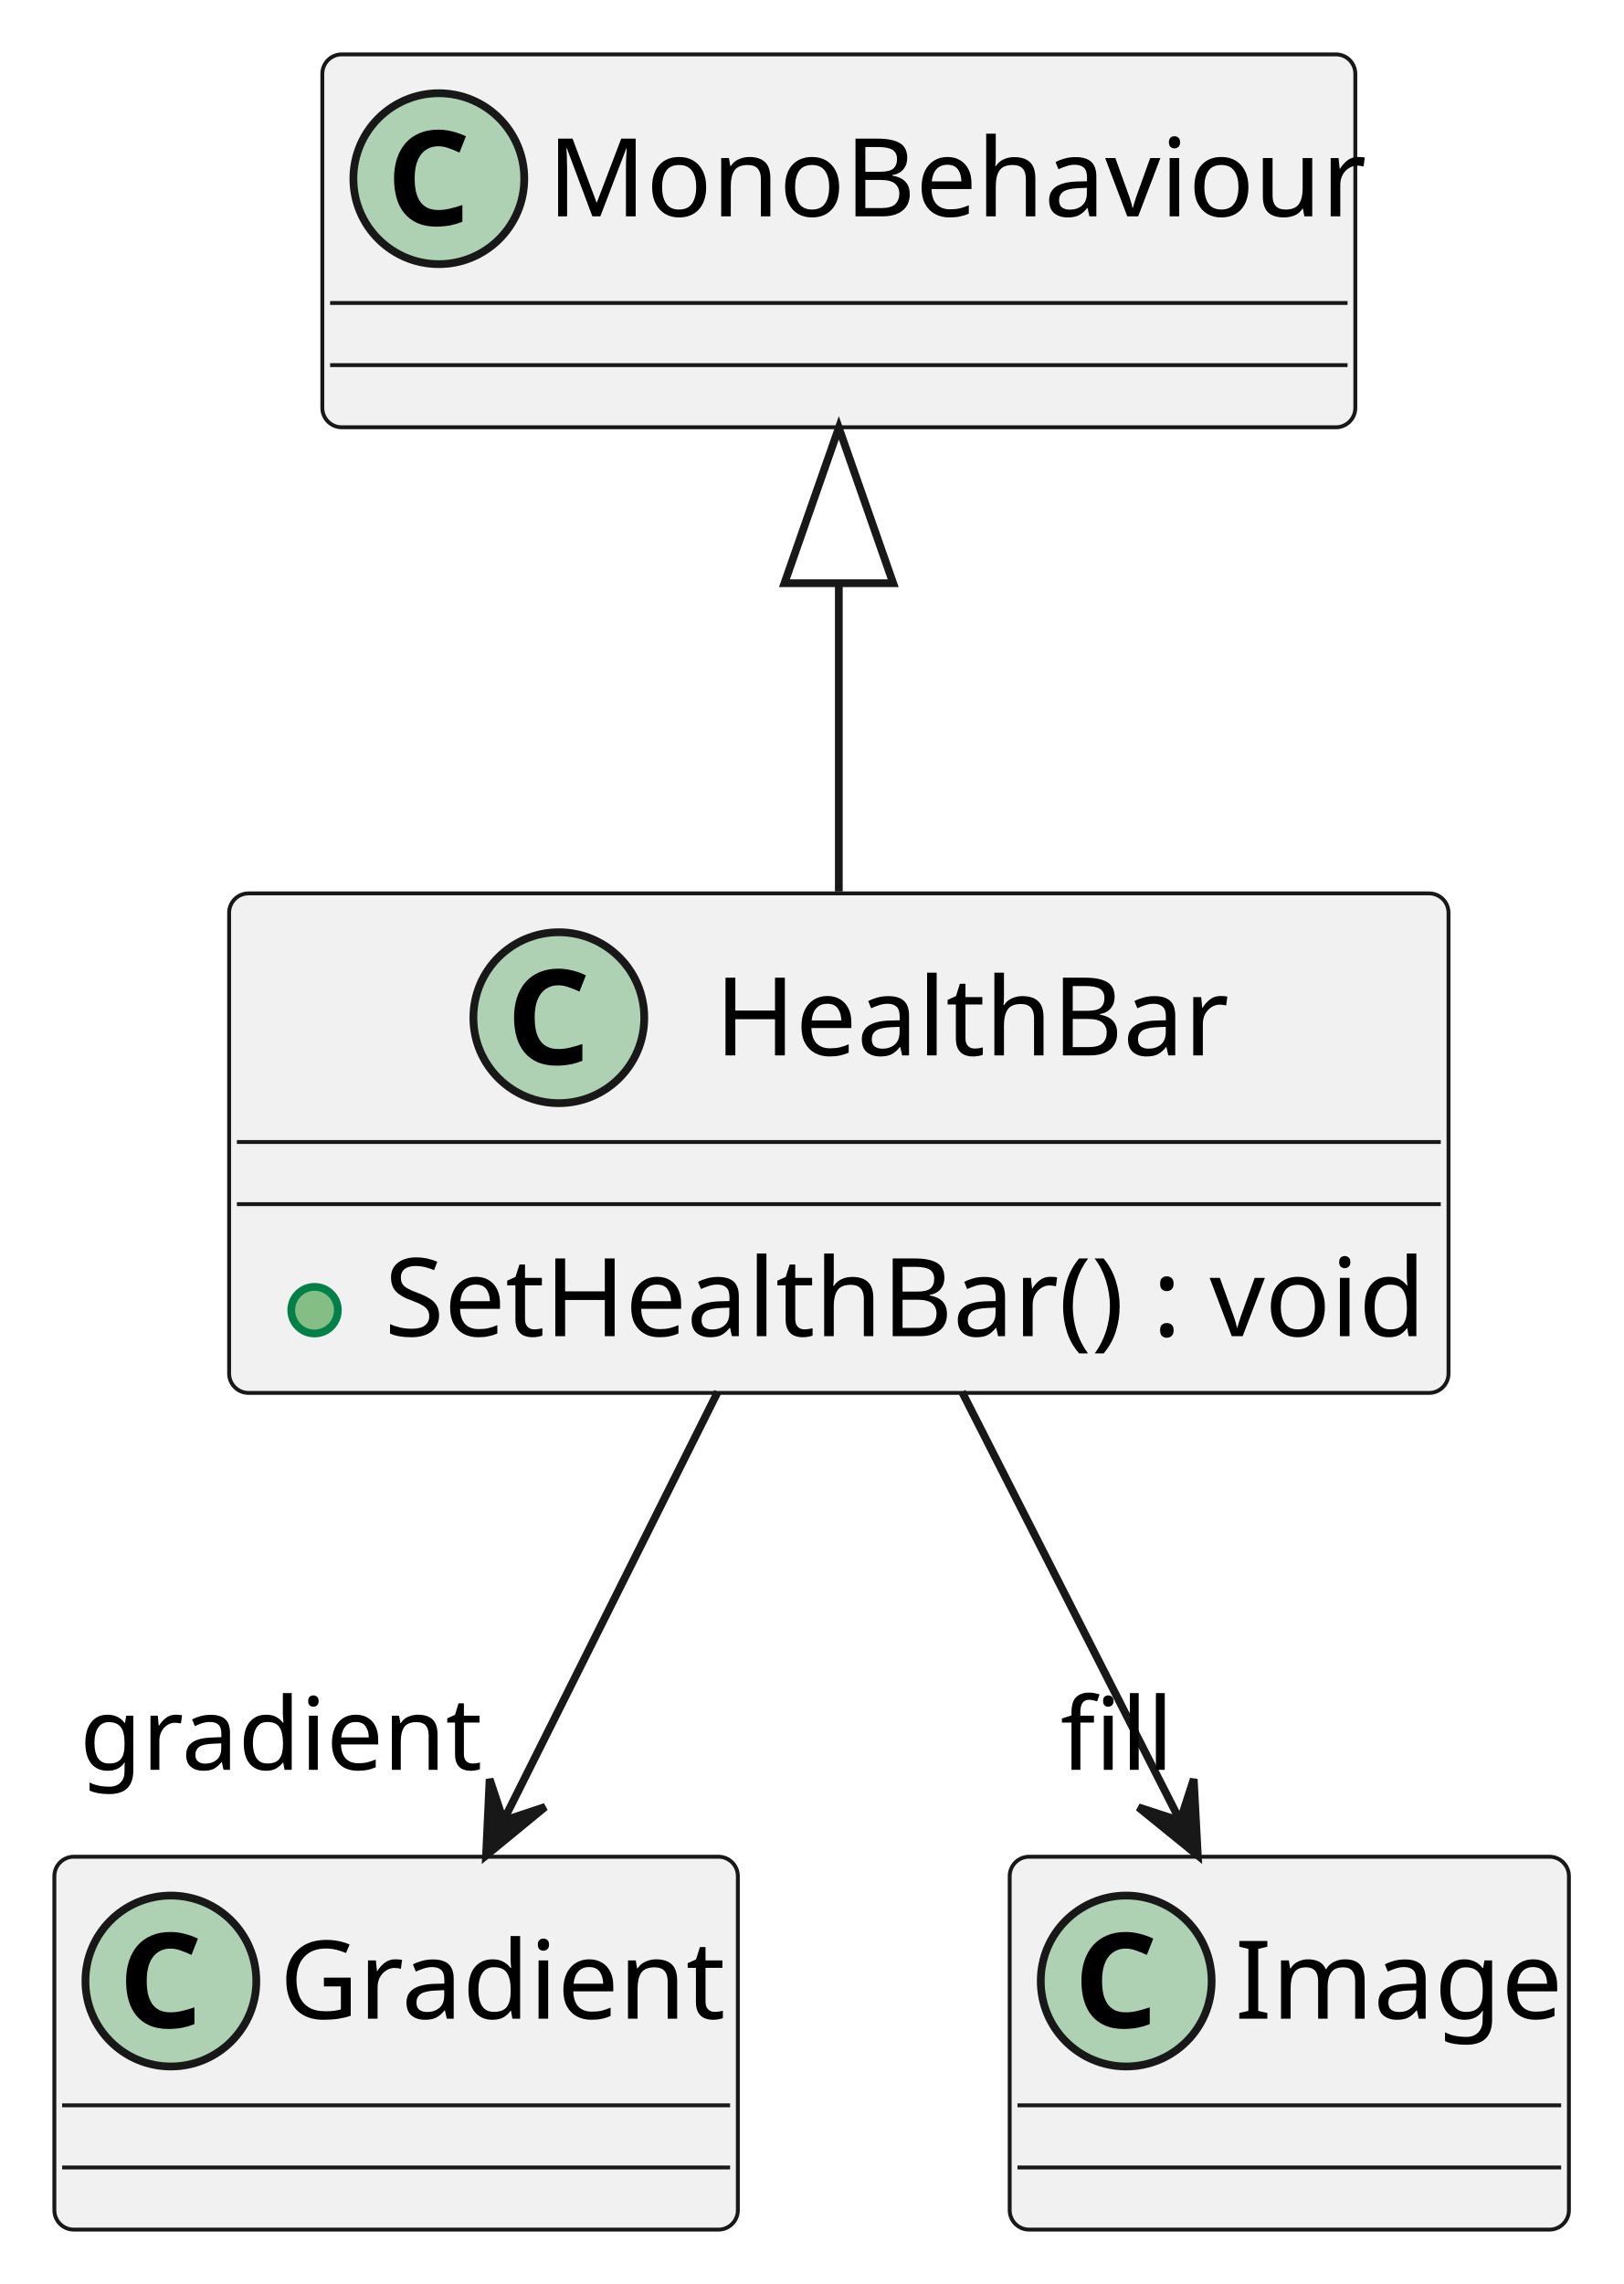
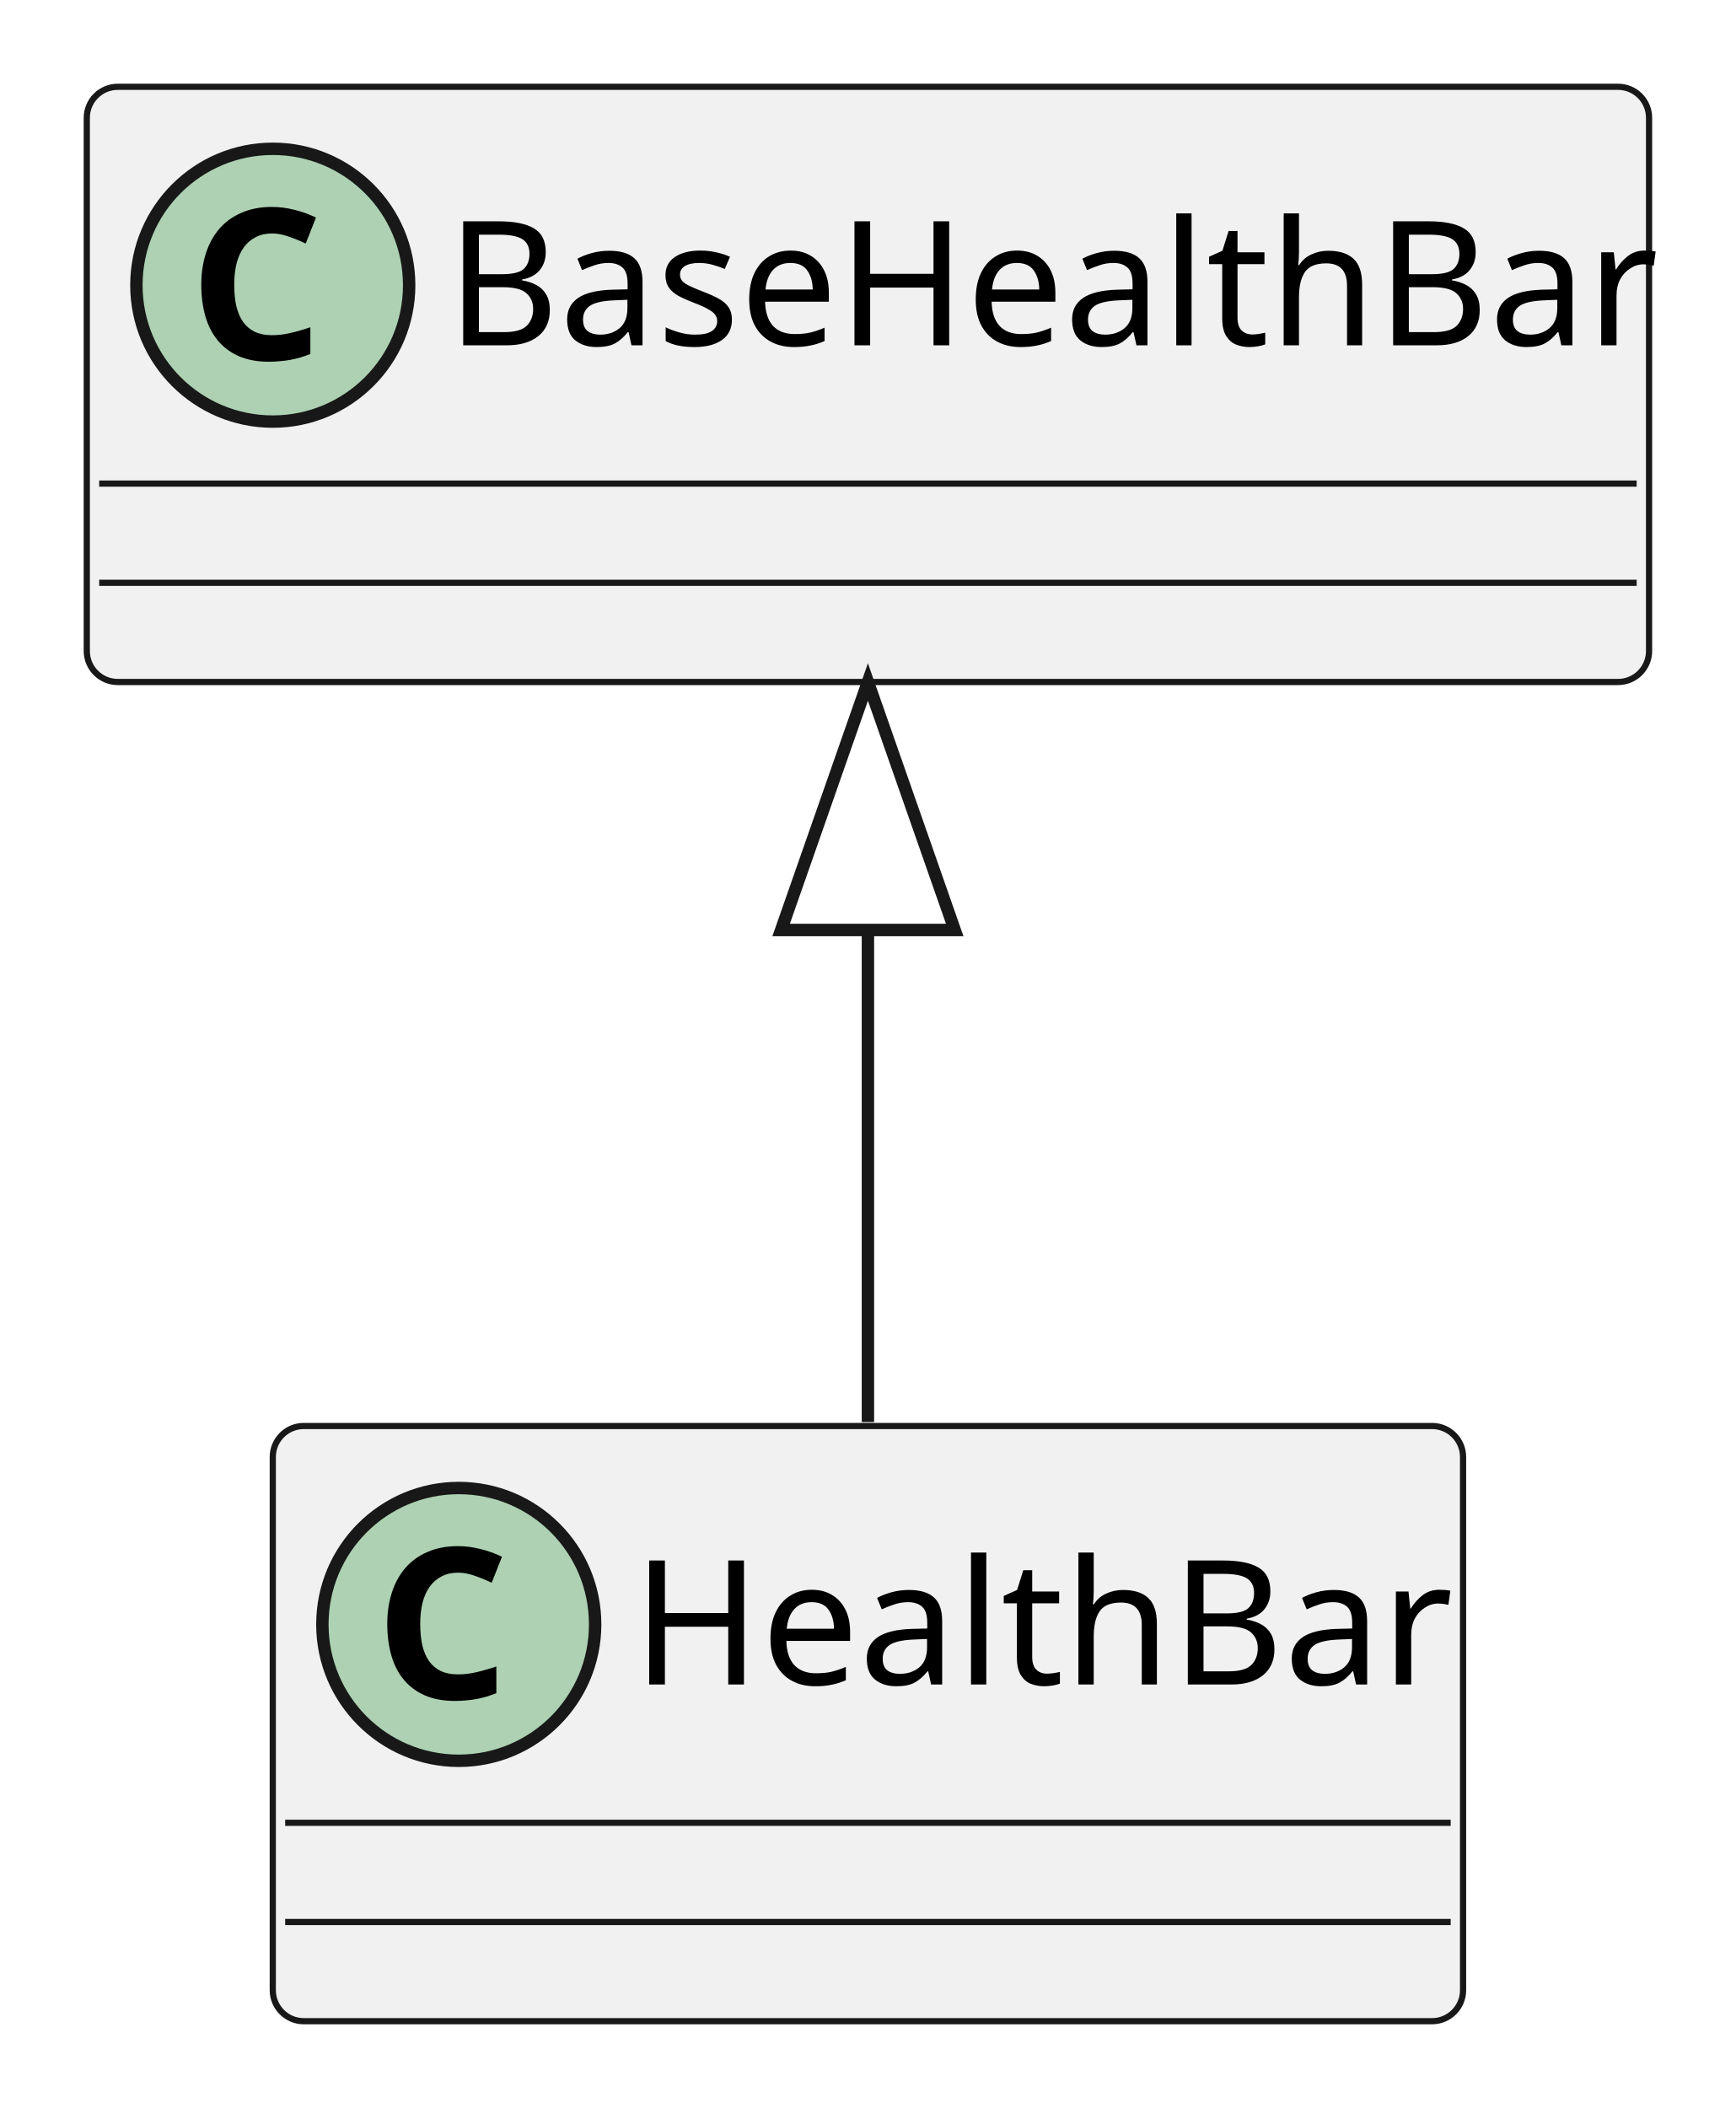
- <svg xmlns="http://www.w3.org/2000/svg" contentStyleType="text/css" height="294px" preserveAspectRatio="none" style="width:209px;height:294px;background:#FFFFFF;" version="1.1" viewBox="0 0 209 294" width="209px" zoomAndPan="magnify">
+ <svg xmlns="http://www.w3.org/2000/svg" contentStyleType="text/css" height="170px" preserveAspectRatio="none" style="width:140px;height:170px;background:#FFFFFF;" version="1.1" viewBox="0 0 140 170" width="140px" zoomAndPan="magnify">
  <defs />
  <g>
    <g id="elem_HealthBar">
-       <rect codeLine="1" fill="#F1F1F1" height="64.297" id="HealthBar" rx="2.5" ry="2.5" style="stroke:#181818;stroke-width:0.5;" width="157" x="29.5" y="115" />
-       <ellipse cx="71.95" cy="131" fill="#ADD1B2" rx="11" ry="11" style="stroke:#181818;stroke-width:1.0;" />
-       <path d="M71.888,126.828 Q71.138,126.828 70.575,127.125 Q70.013,127.406 69.622,127.938 Q69.231,128.469 69.028,129.25 Q68.841,130.016 68.841,130.969 Q68.841,131.938 69.013,132.703 Q69.2,133.453 69.559,133.969 Q69.934,134.484 70.513,134.766 Q71.091,135.031 71.888,135.031 Q72.622,135.031 73.356,134.859 Q74.106,134.688 74.981,134.391 L74.981,136.547 Q74.575,136.703 74.184,136.828 Q73.794,136.938 73.388,137.016 Q72.981,137.094 72.559,137.125 Q72.138,137.172 71.638,137.172 Q70.231,137.172 69.2,136.719 Q68.184,136.266 67.513,135.453 Q66.841,134.641 66.513,133.5 Q66.184,132.344 66.184,130.953 Q66.184,129.578 66.559,128.422 Q66.934,127.266 67.653,126.438 Q68.372,125.609 69.434,125.156 Q70.497,124.688 71.888,124.688 Q72.794,124.688 73.7,124.922 Q74.606,125.141 75.434,125.547 L74.606,127.641 Q73.919,127.312 73.231,127.078 Q72.544,126.828 71.888,126.828 Z " fill="#000000" />
-       <text fill="#000000" font-family="sans-serif" font-size="14" lengthAdjust="spacing" textLength="64" x="92.05" y="135.847">HealthBar</text>
-       <line style="stroke:#181818;stroke-width:0.5;" x1="30.5" x2="185.5" y1="147" y2="147" />
-       <line style="stroke:#181818;stroke-width:0.5;" x1="30.5" x2="185.5" y1="155" y2="155" />
-       <ellipse cx="40.5" cy="168.648" fill="#84BE84" rx="3" ry="3" style="stroke:#038048;stroke-width:1.0;" />
-       <text fill="#000000" font-family="sans-serif" font-size="14" lengthAdjust="spacing" textLength="131" x="49.5" y="171.995">SetHealthBar() : void</text>
+       <rect codeLine="1" fill="#F1F1F1" height="48" id="HealthBar" rx="2.5" ry="2.5" style="stroke:#181818;stroke-width:0.5;" width="96" x="22" y="115" />
+       <ellipse cx="37" cy="131" fill="#ADD1B2" rx="11" ry="11" style="stroke:#181818;stroke-width:1.0;" />
+       <path d="M36.938,126.828 Q36.188,126.828 35.625,127.125 Q35.062,127.406 34.672,127.938 Q34.281,128.469 34.078,129.25 Q33.891,130.016 33.891,130.969 Q33.891,131.938 34.062,132.703 Q34.25,133.453 34.609,133.969 Q34.984,134.484 35.562,134.766 Q36.141,135.031 36.938,135.031 Q37.672,135.031 38.406,134.859 Q39.156,134.688 40.031,134.391 L40.031,136.547 Q39.625,136.703 39.234,136.828 Q38.844,136.938 38.438,137.016 Q38.031,137.094 37.609,137.125 Q37.188,137.172 36.688,137.172 Q35.281,137.172 34.25,136.719 Q33.234,136.266 32.562,135.453 Q31.891,134.641 31.562,133.5 Q31.234,132.344 31.234,130.953 Q31.234,129.578 31.609,128.422 Q31.984,127.266 32.703,126.438 Q33.422,125.609 34.484,125.156 Q35.547,124.688 36.938,124.688 Q37.844,124.688 38.75,124.922 Q39.656,125.141 40.484,125.547 L39.656,127.641 Q38.969,127.312 38.281,127.078 Q37.594,126.828 36.938,126.828 Z " fill="#000000" />
+       <text fill="#000000" font-family="sans-serif" font-size="14" lengthAdjust="spacing" textLength="64" x="51" y="135.847">HealthBar</text>
+       <line style="stroke:#181818;stroke-width:0.5;" x1="23" x2="117" y1="147" y2="147" />
+       <line style="stroke:#181818;stroke-width:0.5;" x1="23" x2="117" y1="155" y2="155" />
    </g>
-     <g id="elem_MonoBehaviour">
-       <rect fill="#F1F1F1" height="48" id="MonoBehaviour" rx="2.5" ry="2.5" style="stroke:#181818;stroke-width:0.5;" width="133" x="41.5" y="7" />
-       <ellipse cx="56.5" cy="23" fill="#ADD1B2" rx="11" ry="11" style="stroke:#181818;stroke-width:1.0;" />
-       <path d="M56.438,18.828 Q55.688,18.828 55.125,19.125 Q54.562,19.406 54.172,19.938 Q53.781,20.469 53.578,21.25 Q53.391,22.016 53.391,22.969 Q53.391,23.938 53.562,24.703 Q53.75,25.453 54.109,25.969 Q54.484,26.484 55.062,26.766 Q55.641,27.031 56.438,27.031 Q57.172,27.031 57.906,26.859 Q58.656,26.688 59.531,26.391 L59.531,28.547 Q59.125,28.703 58.734,28.828 Q58.344,28.938 57.938,29.016 Q57.531,29.094 57.109,29.125 Q56.688,29.172 56.188,29.172 Q54.781,29.172 53.75,28.719 Q52.734,28.266 52.062,27.453 Q51.391,26.641 51.062,25.5 Q50.734,24.344 50.734,22.953 Q50.734,21.578 51.109,20.422 Q51.484,19.266 52.203,18.438 Q52.922,17.609 53.984,17.156 Q55.047,16.688 56.438,16.688 Q57.344,16.688 58.25,16.922 Q59.156,17.141 59.984,17.547 L59.156,19.641 Q58.469,19.312 57.781,19.078 Q57.094,18.828 56.438,18.828 Z " fill="#000000" />
-       <text fill="#000000" font-family="sans-serif" font-size="14" lengthAdjust="spacing" textLength="101" x="70.5" y="27.847">MonoBehaviour</text>
-       <line style="stroke:#181818;stroke-width:0.5;" x1="42.5" x2="173.5" y1="39" y2="39" />
-       <line style="stroke:#181818;stroke-width:0.5;" x1="42.5" x2="173.5" y1="47" y2="47" />
+     <g id="elem_BaseHealthBar">
+       <rect fill="#F1F1F1" height="48" id="BaseHealthBar" rx="2.5" ry="2.5" style="stroke:#181818;stroke-width:0.5;" width="126" x="7" y="7" />
+       <ellipse cx="22" cy="23" fill="#ADD1B2" rx="11" ry="11" style="stroke:#181818;stroke-width:1.0;" />
+       <path d="M21.938,18.828 Q21.188,18.828 20.625,19.125 Q20.062,19.406 19.672,19.938 Q19.281,20.469 19.078,21.25 Q18.891,22.016 18.891,22.969 Q18.891,23.938 19.062,24.703 Q19.25,25.453 19.609,25.969 Q19.984,26.484 20.562,26.766 Q21.141,27.031 21.938,27.031 Q22.672,27.031 23.406,26.859 Q24.156,26.688 25.031,26.391 L25.031,28.547 Q24.625,28.703 24.234,28.828 Q23.844,28.938 23.438,29.016 Q23.031,29.094 22.609,29.125 Q22.188,29.172 21.688,29.172 Q20.281,29.172 19.25,28.719 Q18.234,28.266 17.562,27.453 Q16.891,26.641 16.562,25.5 Q16.234,24.344 16.234,22.953 Q16.234,21.578 16.609,20.422 Q16.984,19.266 17.703,18.438 Q18.422,17.609 19.484,17.156 Q20.547,16.688 21.938,16.688 Q22.844,16.688 23.75,16.922 Q24.656,17.141 25.484,17.547 L24.656,19.641 Q23.969,19.312 23.281,19.078 Q22.594,18.828 21.938,18.828 Z " fill="#000000" />
+       <text fill="#000000" font-family="sans-serif" font-size="14" lengthAdjust="spacing" textLength="94" x="36" y="27.847">BaseHealthBar</text>
+       <line style="stroke:#181818;stroke-width:0.5;" x1="8" x2="132" y1="39" y2="39" />
+       <line style="stroke:#181818;stroke-width:0.5;" x1="8" x2="132" y1="47" y2="47" />
    </g>
-     <g id="elem_Gradient">
-       <rect fill="#F1F1F1" height="48" id="Gradient" rx="2.5" ry="2.5" style="stroke:#181818;stroke-width:0.5;" width="88" x="7" y="239" />
-       <ellipse cx="22" cy="255" fill="#ADD1B2" rx="11" ry="11" style="stroke:#181818;stroke-width:1.0;" />
-       <path d="M21.938,250.828 Q21.188,250.828 20.625,251.125 Q20.062,251.406 19.672,251.938 Q19.281,252.469 19.078,253.25 Q18.891,254.016 18.891,254.969 Q18.891,255.938 19.062,256.703 Q19.25,257.453 19.609,257.969 Q19.984,258.484 20.562,258.766 Q21.141,259.031 21.938,259.031 Q22.672,259.031 23.406,258.859 Q24.156,258.688 25.031,258.391 L25.031,260.547 Q24.625,260.703 24.234,260.828 Q23.844,260.938 23.438,261.016 Q23.031,261.094 22.609,261.125 Q22.188,261.172 21.688,261.172 Q20.281,261.172 19.25,260.719 Q18.234,260.266 17.562,259.453 Q16.891,258.641 16.562,257.5 Q16.234,256.344 16.234,254.953 Q16.234,253.578 16.609,252.422 Q16.984,251.266 17.703,250.438 Q18.422,249.609 19.484,249.156 Q20.547,248.688 21.938,248.688 Q22.844,248.688 23.75,248.922 Q24.656,249.141 25.484,249.547 L24.656,251.641 Q23.969,251.312 23.281,251.078 Q22.594,250.828 21.938,250.828 Z " fill="#000000" />
-       <text fill="#000000" font-family="sans-serif" font-size="14" lengthAdjust="spacing" textLength="56" x="36" y="259.847">Gradient</text>
-       <line style="stroke:#181818;stroke-width:0.5;" x1="8" x2="94" y1="271" y2="271" />
-       <line style="stroke:#181818;stroke-width:0.5;" x1="8" x2="94" y1="279" y2="279" />
-     </g>
-     <g id="elem_Image">
-       <rect fill="#F1F1F1" height="48" id="Image" rx="2.5" ry="2.5" style="stroke:#181818;stroke-width:0.5;" width="72" x="130" y="239" />
-       <ellipse cx="145" cy="255" fill="#ADD1B2" rx="11" ry="11" style="stroke:#181818;stroke-width:1.0;" />
-       <path d="M144.938,250.828 Q144.188,250.828 143.625,251.125 Q143.062,251.406 142.672,251.938 Q142.281,252.469 142.078,253.25 Q141.891,254.016 141.891,254.969 Q141.891,255.938 142.062,256.703 Q142.25,257.453 142.609,257.969 Q142.984,258.484 143.562,258.766 Q144.141,259.031 144.938,259.031 Q145.672,259.031 146.406,258.859 Q147.156,258.688 148.031,258.391 L148.031,260.547 Q147.625,260.703 147.234,260.828 Q146.844,260.938 146.438,261.016 Q146.031,261.094 145.609,261.125 Q145.188,261.172 144.688,261.172 Q143.281,261.172 142.25,260.719 Q141.234,260.266 140.562,259.453 Q139.891,258.641 139.562,257.5 Q139.234,256.344 139.234,254.953 Q139.234,253.578 139.609,252.422 Q139.984,251.266 140.703,250.438 Q141.422,249.609 142.484,249.156 Q143.547,248.688 144.938,248.688 Q145.844,248.688 146.75,248.922 Q147.656,249.141 148.484,249.547 L147.656,251.641 Q146.969,251.312 146.281,251.078 Q145.594,250.828 144.938,250.828 Z " fill="#000000" />
-       <text fill="#000000" font-family="sans-serif" font-size="14" lengthAdjust="spacing" textLength="40" x="159" y="259.847">Image</text>
-       <line style="stroke:#181818;stroke-width:0.5;" x1="131" x2="201" y1="271" y2="271" />
-       <line style="stroke:#181818;stroke-width:0.5;" x1="131" x2="201" y1="279" y2="279" />
-     </g>
-     <g id="link_MonoBehaviour_HealthBar">
-       <path codeLine="4" d="M108,75.09 C108,88.28 108,102.52 108,114.75 " fill="none" id="MonoBehaviour-backto-HealthBar" style="stroke:#181818;stroke-width:1.0;" />
-       <polygon fill="none" points="101,75.07,108,55.07,115,75.07,101,75.07" style="stroke:#181818;stroke-width:1.0;" />
-     </g>
-     <g id="link_HealthBar_Gradient">
-       <path codeLine="5" d="M92.42,179.15 C83.81,196.39 73.19,217.62 64.86,234.28 " fill="none" id="HealthBar-to-Gradient" style="stroke:#181818;stroke-width:1.0;" />
-       <polygon fill="#181818" points="62.58,238.84,70.191,232.589,64.822,234.371,63.04,229.002,62.58,238.84" style="stroke:#181818;stroke-width:1.0;" />
-       <text fill="#000000" font-family="sans-serif" font-size="13" lengthAdjust="spacing" textLength="49" x="10.269" y="227.811">gradient</text>
-     </g>
-     <g id="link_HealthBar_Image">
-       <path codeLine="6" d="M123.85,179.15 C132.62,196.39 143.42,217.62 151.89,234.28 " fill="none" id="HealthBar-to-Image" style="stroke:#181818;stroke-width:1.0;" />
-       <polygon fill="#181818" points="154.22,238.84,153.697,229.005,151.95,234.385,146.57,232.637,154.22,238.84" style="stroke:#181818;stroke-width:1.0;" />
-       <text fill="#000000" font-family="sans-serif" font-size="13" lengthAdjust="spacing" textLength="13" x="136.536" y="227.811">fill</text>
+     <g id="link_BaseHealthBar_HealthBar">
+       <path codeLine="3" d="M70,75.02 C70,88.58 70,103.04 70,114.68 " fill="none" id="BaseHealthBar-backto-HealthBar" style="stroke:#181818;stroke-width:1.0;" />
+       <polygon fill="none" points="63,75,70,55,77,75,63,75" style="stroke:#181818;stroke-width:1.0;" />
    </g>
  </g>
</svg>
